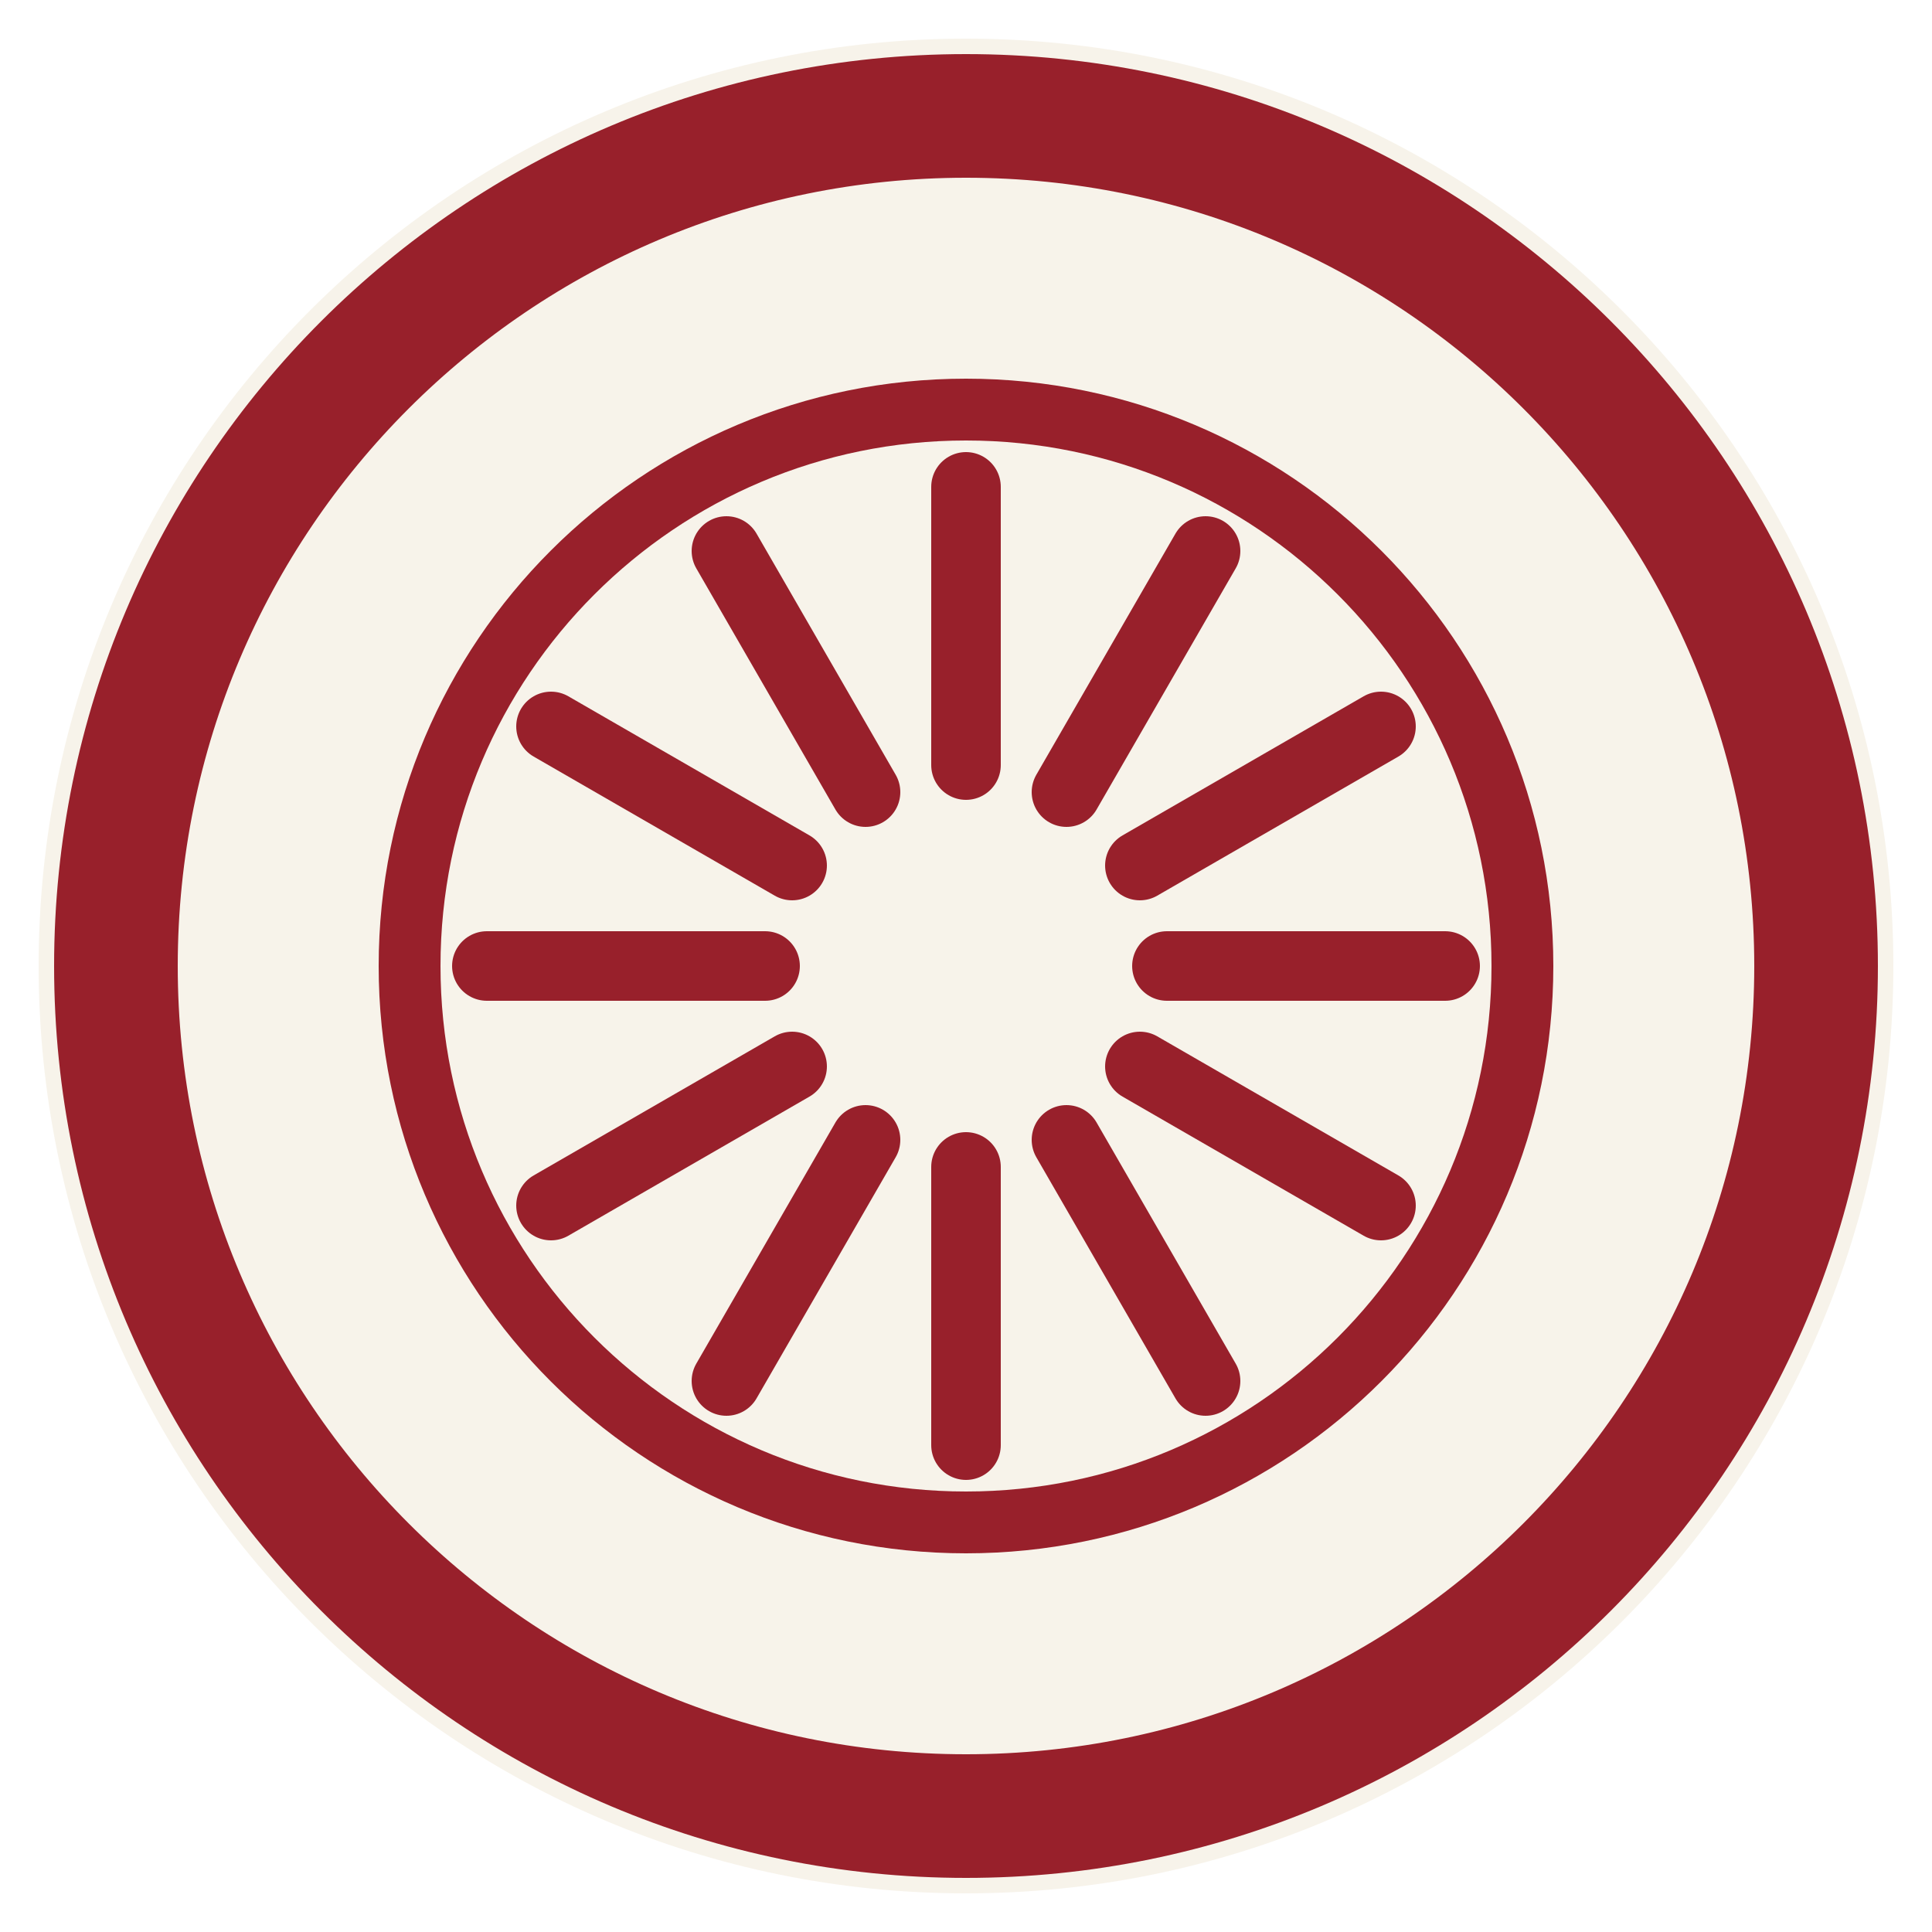
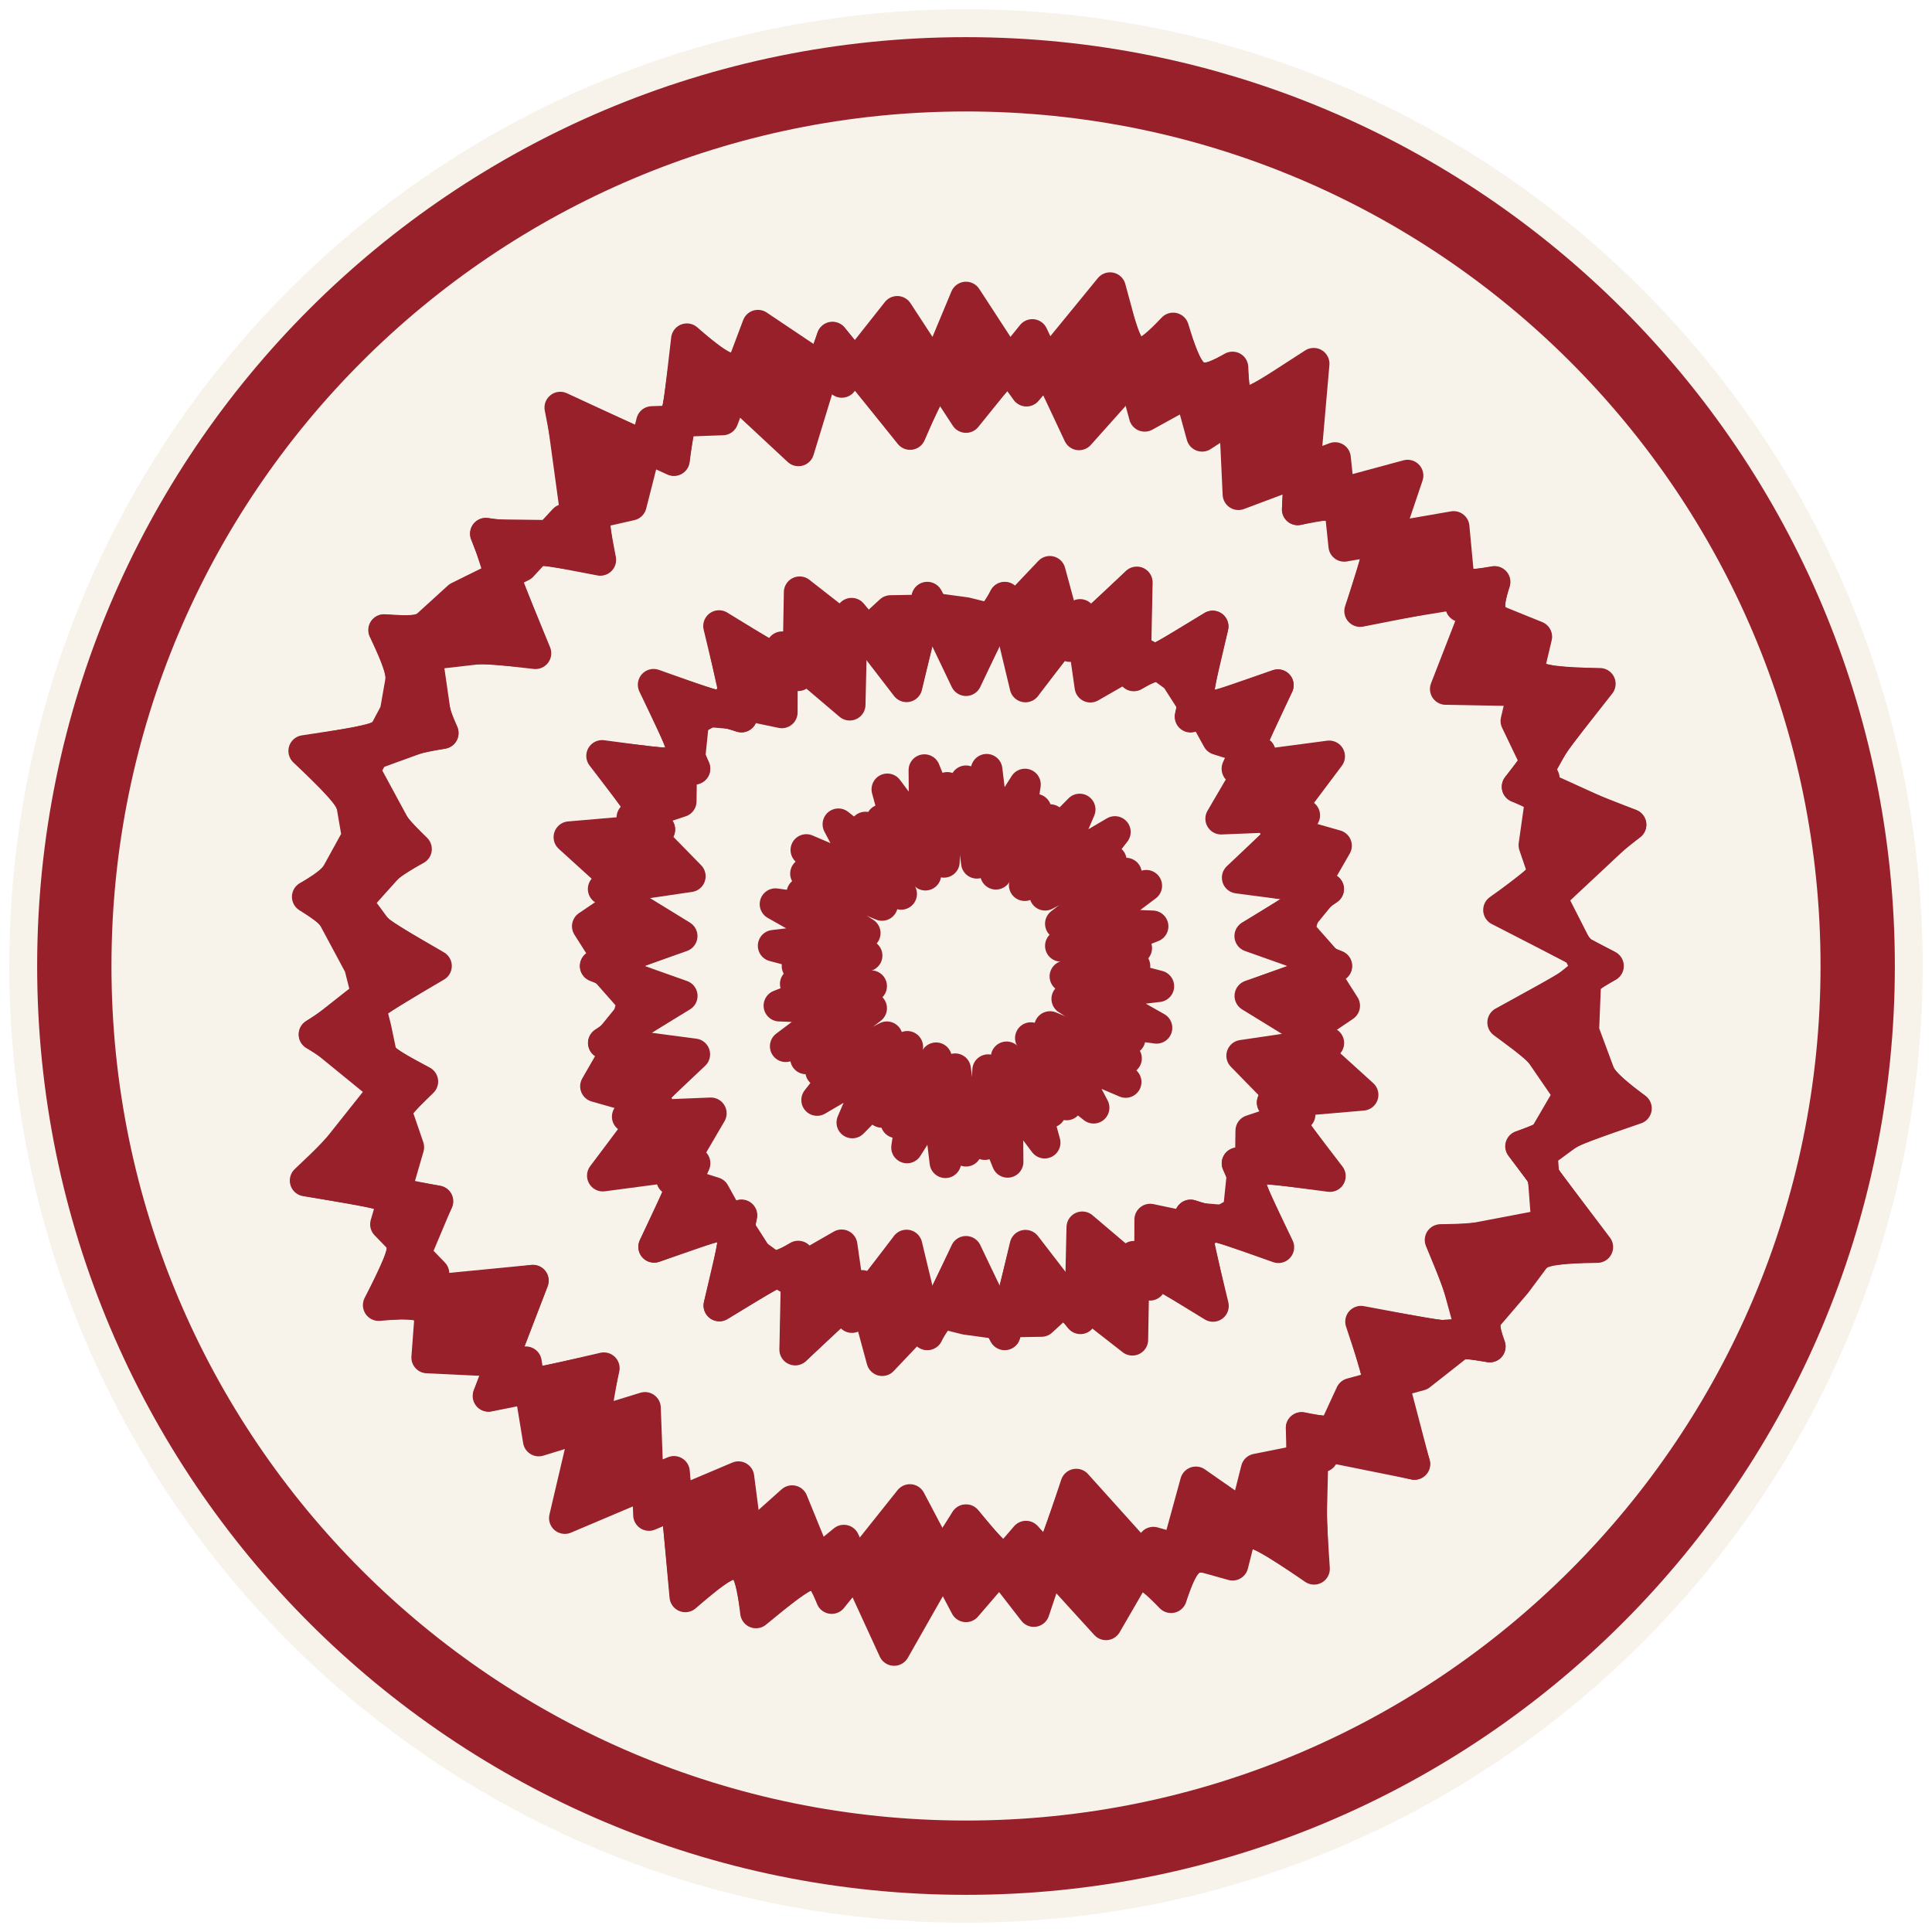
- <svg xmlns="http://www.w3.org/2000/svg" viewBox="-12.5 -12.5 25 25">
-   <circle r="12" fill="#f7f3ea" />
-   <g fill="none" stroke="#98202b" stroke-linecap="round">
-     <circle r="11" stroke-width="1.6" />
-     <circle r="7.2" stroke-width=".8" />
-     <line x1="2.60" y1="0.00" x2="6.20" y2="0.00" stroke-width=".9" />
-     <line x1="2.25" y1="1.30" x2="5.37" y2="3.10" stroke-width=".9" />
-     <line x1="1.30" y1="2.25" x2="3.10" y2="5.37" stroke-width=".9" />
-     <line x1="0.00" y1="2.60" x2="0.00" y2="6.20" stroke-width=".9" />
-     <line x1="-1.30" y1="2.25" x2="-3.10" y2="5.37" stroke-width=".9" />
-     <line x1="-2.25" y1="1.30" x2="-5.37" y2="3.10" stroke-width=".9" />
-     <line x1="-2.60" y1="0.00" x2="-6.20" y2="0.00" stroke-width=".9" />
-     <line x1="-2.25" y1="-1.30" x2="-5.37" y2="-3.10" stroke-width=".9" />
-     <line x1="-1.30" y1="-2.25" x2="-3.10" y2="-5.37" stroke-width=".9" />
-     <line x1="-0.00" y1="-2.60" x2="-0.00" y2="-6.20" stroke-width=".9" />
-     <line x1="1.30" y1="-2.25" x2="3.10" y2="-5.37" stroke-width=".9" />
-     <line x1="2.25" y1="-1.30" x2="5.37" y2="-3.10" stroke-width=".9" />
+ <svg xmlns="http://www.w3.org/2000/svg" viewBox="-104 -104 208 208">
+   <circle r="103" fill="#f7f3ea" />
+   <g fill="none" stroke="#98202b" stroke-linecap="round" stroke-linejoin="round">
+     <circle r="96" stroke-width="8" />
+     <path d="M66.74 0.00L66.46 6.99L69.34 14.74L61.99 20.14L62.57 27.86L51.81 29.91L54.46 39.56L44.78 40.32L48.26 53.60L37.34 51.40L37.04 64.16L24.75 55.59L21.69 66.74L11.87 55.83L7.30 69.45L0.00 60.03L-7.74 73.64L-13.15 61.86L-22.61 69.60L-24.50 55.03L-34.13 59.11L-34.56 47.57L-46.00 51.09L-47.38 42.66L-58.01 42.15L-57.33 33.10L-62.45 27.81L-60.04 19.51L-62.20 13.22L-63.57 6.68L-65.26 0.00L-69.16 -7.27L-65.50 -13.92L-66.84 -21.72L-56.90 -25.33L-58.09 -33.54L-47.81 -34.73L-51.54 -46.40L-41.66 -46.27L-43.53 -59.92L-31.50 -54.56L-29.43 -66.11L-18.04 -55.51L-14.36 -67.56L-6.04 -57.48L-0.00 -71.97L6.51 -61.98L15.51 -72.98L19.24 -59.23L28.69 -64.44L29.33 -50.79L39.73 -54.69L40.72 -45.23L52.50 -47.27L53.30 -38.73L61.40 -35.45L59.25 -26.38L62.21 -20.21L61.19 -13.01L63.35 -6.66L66.74 -0.00Z" stroke-width="3.4" />
+     <path d="M67.38 0.00L64.75 6.81L70.50 14.99L61.38 19.94L64.11 28.54L51.31 29.63L55.04 39.99L43.81 39.45L48.28 53.62L36.89 50.78L37.36 64.71L24.90 55.93L21.89 67.38L11.90 55.99L7.24 68.91L0.00 59.69L-7.64 72.73L-13.26 62.40L-22.55 69.40L-25.08 56.34L-33.87 58.66L-35.07 48.27L-44.91 49.87L-47.78 43.02L-56.82 41.28L-58.65 33.86L-61.83 27.53L-61.81 20.08L-61.05 12.98L-64.50 6.78L-63.35 0.00L-69.92 -7.35L-64.33 -13.67L-68.36 -22.21L-56.53 -25.17L-59.25 -34.21L-47.01 -34.15L-51.68 -46.53L-40.83 -45.35L-43.68 -60.12L-31.44 -54.46L-29.78 -66.89L-18.17 -55.93L-14.38 -67.66L-6.02 -57.27L-0.00 -71.03L6.51 -61.94L15.40 -72.43L19.60 -60.33L28.63 -64.30L29.96 -51.90L39.07 -53.78L41.07 -45.62L51.19 -46.09L54.07 -39.28L60.53 -34.95L60.99 -27.15L61.50 -19.98L62.61 -13.31L61.69 -6.48L67.38 -0.00Z" stroke-width="3.4" />
+     <path d="M67.95 0.00L63.09 6.63L71.37 15.17L60.83 19.76L65.46 29.15L51.09 29.50L55.55 40.36L43.10 38.80L48.09 53.41L36.53 50.28L37.47 64.90L25.14 56.47L22.03 67.79L12.02 56.56L7.17 68.21L0.00 59.66L-7.51 71.49L-13.40 63.05L-22.38 68.89L-25.75 57.83L-33.57 58.14L-35.76 49.22L-43.78 48.62L-48.24 43.43L-55.47 40.30L-59.89 34.58L-61.14 27.22L-63.63 20.68L-60.07 12.77L-65.47 6.88L-61.56 0.00L-70.47 -7.41L-63.18 -13.43L-69.61 -22.62L-56.34 -25.08L-60.30 -34.82L-46.52 -33.80L-51.70 -46.55L-40.16 -44.60L-43.59 -59.99L-31.46 -54.49L-29.99 -67.36L-18.42 -56.69L-14.37 -67.62L-6.04 -57.47L-0.00 -69.85L6.52 -62.07L15.20 -71.50L20.00 -61.55L28.48 -63.97L30.75 -53.26L38.40 -52.85L41.57 -46.17L49.78 -44.82L54.80 -39.82L59.50 -34.36L62.69 -27.91L60.84 -19.77L64.12 -13.63L60.21 -6.33L67.95 -0.00Z" stroke-width="3.4" />
+     <path d="M68.43 0.00L61.54 6.47L71.92 15.29L60.37 19.62L66.57 29.64L51.16 29.54L55.96 40.65L42.66 38.41L47.72 53.00L36.27 49.93L37.37 64.73L25.46 57.19L22.08 67.96L12.23 57.51L7.08 67.40L0.00 59.92L-7.35 69.97L-13.55 63.77L-22.12 68.09L-26.47 59.45L-33.24 57.57L-36.59 50.36L-42.67 47.39L-48.74 43.89L-54.01 39.24L-61.00 35.22L-60.40 26.89L-65.41 21.25L-59.30 12.60L-66.46 6.98L-59.98 0.00L-70.79 -7.44L-62.09 -13.20L-70.54 -22.92L-56.33 -25.08L-61.21 -35.34L-46.35 -33.67L-51.59 -46.45L-39.68 -44.07L-43.27 -59.55L-31.55 -54.64L-30.05 -67.48L-18.76 -57.73L-14.33 -67.43L-6.10 -58.05L-0.00 -68.49L6.56 -62.37L14.93 -70.25L20.41 -62.82L28.25 -63.46L31.64 -54.80L37.74 -51.95L42.19 -46.86L48.33 -43.52L55.47 -40.30L58.37 -33.70L64.28 -28.62L60.28 -19.59L65.65 -13.95L58.99 -6.20L68.43 -0.00Z" stroke-width="3.4" />
+     <path d="M68.80 0.00L60.19 6.33L72.13 15.33L60.03 19.50L67.38 30.00L51.51 29.74L56.24 40.86L42.53 38.29L47.18 52.40L36.14 49.74L37.06 64.19L25.85 58.07L22.06 67.89L12.50 58.80L6.99 66.50L0.00 60.48L-7.17 68.24L-13.72 64.53L-21.78 67.03L-27.21 61.10L-32.90 56.98L-37.52 51.65L-41.63 46.23L-49.25 44.35L-52.53 38.16L-61.93 35.75L-59.66 26.56L-67.06 21.79L-58.78 12.49L-67.40 7.08L-58.69 0.00L-70.87 -7.45L-61.12 -12.99L-71.09 -23.10L-56.52 -25.16L-61.92 -35.75L-46.52 -33.80L-51.36 -46.25L-39.41 -43.77L-42.74 -58.82L-31.70 -54.91L-29.95 -67.27L-19.17 -59.01L-14.26 -67.10L-6.20 -58.99L-0.00 -67.01L6.60 -62.83L14.61 -68.72L20.83 -64.09L27.96 -62.80L32.60 -56.46L37.13 -51.11L42.91 -47.66L46.92 -42.25L56.04 -40.71L57.17 -33.01L65.67 -29.24L59.84 -19.44L67.12 -14.27L58.08 -6.10L68.80 -0.00Z" stroke-width="3.4" />
+     <path d="M69.03 0.00L59.10 6.21L71.97 15.30L59.82 19.44L67.86 30.21L52.14 30.10L56.39 40.97L42.71 38.46L46.50 51.64L36.13 49.73L36.56 63.32L26.29 59.04L21.96 67.57L12.83 60.36L6.89 65.56L0.00 61.30L-6.98 66.38L-13.88 65.29L-21.37 65.77L-27.93 62.72L-32.56 56.40L-38.52 53.01L-40.71 45.21L-49.76 44.80L-51.09 37.12L-62.63 36.16L-58.95 26.25L-68.51 22.26L-58.53 12.44L-68.26 7.17L-57.75 0.00L-70.70 -7.43L-60.32 -12.82L-71.25 -23.15L-56.88 -25.33L-62.41 -36.03L-47.01 -34.16L-51.02 -45.94L-39.37 -43.72L-42.02 -57.84L-31.92 -55.29L-29.71 -66.73L-19.65 -60.47L-14.17 -66.66L-6.33 -60.24L-0.00 -65.48L6.67 -63.42L14.24 -67.00L21.22 -65.30L27.61 -62.02L33.57 -58.15L36.61 -50.39L43.68 -48.52L45.61 -41.07L56.48 -41.04L55.98 -32.32L66.82 -29.75L59.53 -19.34L68.48 -14.56L57.54 -6.05L69.03 -0.00Z" stroke-width="3.4" />
+     <path d="M69.12 0.00L58.32 6.13L71.45 15.19L59.75 19.41L67.97 30.26L53.00 30.60L56.39 40.97L43.19 38.89L45.71 50.76L36.25 49.89L35.88 62.15L26.75 60.08L21.78 67.03L13.20 62.12L6.79 64.62L0.00 62.34L-6.78 64.49L-14.03 66.01L-20.91 64.37L-28.59 64.22L-32.25 55.85L-39.53 54.40L-39.96 44.38L-50.23 45.23L-49.75 36.15L-63.07 36.41L-58.31 25.96L-69.69 22.64L-58.58 12.45L-69.00 7.25L-57.20 0.00L-70.29 -7.39L-59.71 -12.69L-71.01 -23.07L-57.41 -25.56L-62.65 -36.17L-47.81 -34.74L-50.59 -45.55L-39.55 -43.93L-41.15 -56.64L-32.19 -55.76L-29.33 -65.88L-20.16 -62.04L-14.05 -66.11L-6.49 -61.76L-0.00 -63.98L6.74 -64.11L13.85 -65.15L21.57 -66.39L27.23 -61.16L34.52 -59.79L36.18 -49.80L44.48 -49.40L44.46 -40.03L56.78 -41.25L54.84 -31.66L67.65 -30.12L59.38 -19.29L69.65 -14.80L57.38 -6.03L69.12 -0.00Z" stroke-width="3.4" />
+     <path d="M69.06 0.00L57.89 6.08L70.61 15.01L59.82 19.44L67.72 30.15L54.06 31.21L56.26 40.87L43.95 39.57L44.84 49.80L36.49 50.22L35.07 60.75L27.22 61.13L21.54 66.28L13.60 63.99L6.70 63.73L0.00 63.55L-6.59 62.66L-14.17 66.67L-20.43 62.89L-29.18 65.54L-31.97 55.37L-40.50 55.74L-39.40 43.76L-50.65 45.60L-48.59 35.31L-63.23 36.51L-57.75 25.71L-70.53 22.92L-58.90 12.52L-69.58 7.31L-57.06 0.00L-69.65 -7.32L-59.34 -12.61L-70.38 -22.87L-58.08 -25.86L-62.62 -36.16L-48.88 -35.51L-50.08 -45.09L-39.96 -44.38L-40.17 -55.28L-32.50 -56.29L-28.83 -64.76L-20.68 -63.65L-13.92 -65.49L-6.67 -63.46L-0.00 -62.57L6.82 -64.88L13.45 -63.28L21.87 -67.31L26.83 -60.26L35.40 -61.31L35.89 -49.39L45.26 -50.27L43.53 -39.20L56.91 -41.35L53.81 -31.07L68.13 -30.33L59.39 -19.30L70.58 -15.00L57.61 -6.06L69.06 -0.00Z" stroke-width="3.4" />
+     <path d="M68.85 0.00L57.83 6.08L69.49 14.77L60.03 19.51L67.11 29.88L55.26 31.91L55.99 40.68L44.95 40.47L43.94 48.80L36.84 50.70L34.16 59.17L27.66 62.13L21.24 65.37L14.01 65.89L6.61 62.93L0.00 64.89L-6.41 60.97L-14.29 67.22L-19.95 61.41L-29.65 66.60L-31.74 54.98L-41.39 56.97L-39.07 43.40L-50.99 45.91L-47.66 34.63L-63.10 36.43L-57.32 25.52L-71.01 23.07L-59.50 12.65L-69.97 7.35L-57.36 0.00L-68.83 -7.23L-59.21 -12.59L-69.38 -22.54L-58.85 -26.20L-62.34 -35.99L-50.16 -36.44L-49.53 -44.59L-40.56 -45.05L-39.12 -53.84L-32.83 -56.87L-28.24 -63.43L-21.19 -65.21L-13.78 -64.82L-6.86 -65.26L-0.00 -61.32L6.90 -65.69L13.07 -61.48L22.10 -68.01L26.43 -59.36L36.16 -62.63L35.72 -49.17L45.99 -51.08L42.86 -38.60L56.88 -41.33L52.94 -30.56L68.24 -30.38L59.57 -19.35L71.22 -15.14L58.22 -6.12L68.85 -0.00Z" stroke-width="3.4" />
+     <path d="M68.51 0.00L58.14 6.11L68.12 14.48L60.38 19.62L66.19 29.47L56.56 32.65L55.59 40.39L46.15 41.55L43.05 47.81L37.28 51.31L33.20 57.51L28.07 63.05L20.90 64.33L14.40 67.73L6.54 62.26L0.00 66.27L-6.25 59.50L-14.38 67.65L-19.49 59.99L-29.99 67.37L-31.57 54.68L-42.16 58.03L-38.99 43.30L-51.23 46.13L-47.00 34.15L-62.69 36.20L-57.03 25.39L-71.10 23.10L-60.33 12.82L-70.15 7.37L-58.06 0.00L-67.85 -7.13L-59.34 -12.61L-68.07 -22.12L-59.68 -26.57L-61.81 -35.69L-51.59 -37.48L-48.95 -44.07L-41.34 -45.91L-38.05 -52.37L-33.17 -57.46L-27.58 -61.95L-21.66 -66.66L-13.63 -64.15L-7.05 -67.08L-0.00 -60.30L6.99 -66.49L12.71 -59.81L22.24 -68.46L26.05 -58.50L36.77 -63.69L35.71 -49.15L46.64 -51.79L42.49 -38.26L56.68 -41.18L52.27 -30.18L67.97 -30.26L59.89 -19.46L71.55 -15.21L59.19 -6.22L68.51 -0.00Z" stroke-width="3.4" />
+     <path d="M68.05 0.00L58.80 6.18L66.59 14.15L60.83 19.77L64.98 28.93L57.88 33.42L55.09 40.02L47.48 42.75L42.21 46.88L37.80 52.02L32.23 55.82L28.42 63.84L20.54 63.22L14.76 69.42L6.49 61.75L0.00 67.64L-6.13 58.32L-14.44 67.93L-19.07 58.70L-30.18 67.80L-31.47 54.51L-42.77 58.87L-39.15 43.48L-51.38 46.26L-46.65 33.89L-62.02 35.81L-56.90 25.33L-70.78 23.00L-61.37 13.04L-70.12 7.37L-59.14 0.00L-66.77 -7.02L-59.72 -12.69L-66.51 -21.61L-60.55 -26.96L-61.06 -35.25L-53.11 -38.59L-48.38 -43.56L-42.25 -46.92L-37.02 -50.96L-33.51 -58.03L-26.89 -60.40L-22.07 -67.92L-13.49 -63.49L-7.23 -68.83L-0.00 -59.55L7.07 -67.25L12.41 -58.38L22.30 -68.64L25.70 -57.73L37.20 -64.43L35.84 -49.33L47.16 -52.38L42.43 -38.21L56.33 -40.93L51.83 -29.93L67.34 -29.98L60.35 -19.61L71.54 -15.21L60.47 -6.36L68.05 -0.00Z" stroke-width="3.4" />
+     <path d="M67.49 0.00L59.79 6.28L64.96 13.81L61.38 19.94L63.55 28.29L59.17 34.16L54.51 39.60L48.89 44.02L41.47 46.06L38.36 52.79L31.29 54.20L28.70 64.46L20.17 62.08L15.07 70.88L6.46 61.43L0.00 68.94L-6.04 57.49L-14.46 68.05L-18.72 57.61L-30.22 67.87L-31.44 54.46L-43.19 59.44L-39.55 43.92L-51.41 46.29L-46.62 33.87L-61.11 35.28L-56.93 25.35L-70.09 22.77L-62.56 13.30L-69.87 7.34L-60.55 0.00L-65.63 -6.90L-60.32 -12.82L-64.77 -21.04L-61.41 -27.34L-60.12 -34.71L-54.64 -39.70L-47.83 -43.07L-43.25 -48.04L-36.08 -49.66L-33.81 -58.57L-26.20 -58.84L-22.40 -68.94L-13.37 -62.88L-7.40 -70.43L-0.00 -59.10L7.14 -67.94L12.17 -57.23L22.27 -68.54L25.42 -57.08L37.43 -64.84L36.11 -49.71L47.54 -52.80L42.69 -38.43L55.83 -40.57L51.65 -29.82L66.37 -29.55L60.93 -19.80L71.20 -15.13L61.99 -6.52L67.49 -0.00Z" stroke-width="3.4" />
+     <path d="M38.00 0.00L40.72 4.28L35.80 7.61L42.70 13.87L33.01 14.70L38.34 22.14L29.85 21.69L29.36 26.44L25.69 28.53L19.83 27.30L19.81 34.32L12.52 28.13L12.30 37.84L6.78 31.90L4.05 38.55L0.00 38.00L-3.89 37.03L-9.02 42.44L-11.19 34.44L-18.39 41.30L-18.19 31.50L-24.84 34.19L-25.17 27.95L-27.12 24.42L-31.64 22.99L-27.47 15.86L-36.42 16.22L-29.59 9.61L-38.54 8.19L-34.86 3.66L-38.00 0.00L-40.72 -4.28L-35.80 -7.61L-42.70 -13.87L-33.01 -14.70L-38.34 -22.14L-29.85 -21.69L-29.36 -26.44L-25.69 -28.53L-19.83 -27.30L-19.81 -34.32L-12.52 -28.13L-12.30 -37.84L-6.78 -31.90L-4.05 -38.55L-0.00 -38.00L3.89 -37.03L9.02 -42.44L11.19 -34.44L18.39 -41.30L18.19 -31.50L24.84 -34.19L25.17 -27.95L27.12 -24.42L31.64 -22.99L27.47 -15.86L36.42 -16.22L29.59 -9.61L38.54 -8.19L34.86 -3.66L38.00 -0.00Z" stroke-width="3.4" />
+     <path d="M38.51 0.00L38.84 4.08L36.18 7.69L41.88 13.61L33.02 14.70L38.99 22.51L29.55 21.47L30.74 27.67L25.35 28.15L20.85 28.70L19.66 34.05L12.72 28.56L12.32 37.93L6.55 30.82L4.10 38.98L0.00 36.05L-3.94 37.52L-8.71 40.97L-11.26 34.65L-18.36 41.24L-18.09 31.33L-25.67 35.34L-24.84 27.59L-28.58 25.73L-31.27 22.72L-28.52 16.47L-36.31 16.17L-29.25 9.51L-38.82 8.25L-33.20 3.49L-38.51 0.00L-38.84 -4.08L-36.18 -7.69L-41.88 -13.61L-33.02 -14.70L-38.99 -22.51L-29.55 -21.47L-30.74 -27.67L-25.35 -28.15L-20.85 -28.70L-19.66 -34.05L-12.72 -28.56L-12.32 -37.93L-6.55 -30.82L-4.10 -38.98L-0.00 -36.05L3.94 -37.52L8.71 -40.97L11.26 -34.65L18.36 -41.24L18.09 -31.33L25.67 -35.34L24.84 -27.59L28.58 -25.73L31.27 -22.72L28.52 -16.47L36.31 -16.17L29.25 -9.51L38.82 -8.25L33.20 -3.49L38.51 -0.00Z" stroke-width="3.4" />
+     <path d="M38.97 0.00L36.89 3.88L36.64 7.79L40.64 13.21L33.16 14.76L39.18 22.62L29.34 21.32L31.93 28.75L25.01 27.78L21.98 30.25L19.45 33.69L13.11 29.44L12.31 37.88L6.42 30.21L4.13 39.33L0.00 34.24L-4.00 38.03L-8.34 39.22L-11.36 34.97L-18.12 40.70L-18.06 31.28L-26.26 36.15L-24.57 27.28L-30.01 27.02L-30.87 22.43L-29.89 17.26L-36.08 16.07L-29.43 9.56L-38.98 8.28L-31.87 3.35L-38.97 0.00L-36.89 -3.88L-36.64 -7.79L-40.64 -13.21L-33.16 -14.76L-39.18 -22.62L-29.34 -21.32L-31.93 -28.75L-25.01 -27.78L-21.98 -30.25L-19.45 -33.69L-13.11 -29.44L-12.31 -37.88L-6.42 -30.21L-4.13 -39.33L-0.00 -34.24L4.00 -38.03L8.34 -39.22L11.36 -34.97L18.12 -40.70L18.06 -31.28L26.26 -36.15L24.57 -27.28L30.01 -27.02L30.87 -22.43L29.89 -17.26L36.08 -16.07L29.43 -9.56L38.98 -8.28L31.87 -3.35L38.97 -0.00Z" stroke-width="3.4" />
+     <path d="M39.37 0.00L34.99 3.68L37.13 7.89L39.07 12.69L33.42 14.88L38.92 22.47L29.23 21.24L32.85 29.58L24.71 27.44L23.14 31.84L19.21 33.28L13.68 30.72L12.25 37.71L6.40 30.11L4.16 39.56L0.00 32.71L-4.05 38.52L-7.93 37.31L-11.50 35.38L-17.69 39.72L-18.10 31.35L-26.56 36.56L-24.35 27.04L-31.32 28.20L-30.46 22.13L-31.48 18.17L-35.75 15.92L-30.10 9.78L-39.00 8.29L-30.98 3.26L-39.37 0.00L-34.99 -3.68L-37.13 -7.89L-39.07 -12.69L-33.42 -14.88L-38.92 -22.47L-29.23 -21.24L-32.85 -29.58L-24.71 -27.44L-23.14 -31.84L-19.21 -33.28L-13.68 -30.72L-12.25 -37.71L-6.40 -30.11L-4.16 -39.56L-0.00 -32.71L4.05 -38.52L7.93 -37.31L11.50 -35.38L17.69 -39.72L18.10 -31.35L26.56 -36.56L24.35 -27.04L31.32 -28.20L30.46 -22.13L31.48 -18.17L35.75 -15.92L30.10 -9.78L39.00 -8.29L30.98 -3.26L39.37 -0.00Z" stroke-width="3.4" />
+     <path d="M39.67 0.00L33.31 3.50L37.63 8.00L37.28 12.11L33.77 15.03L38.21 22.06L29.24 21.24L33.43 30.10L24.46 27.16L24.23 33.35L18.96 32.84L14.37 32.28L12.16 37.42L6.49 30.53L4.17 39.66L0.00 31.57L-4.09 38.95L-7.52 35.40L-11.65 35.84L-17.09 38.37L-18.21 31.53L-26.55 36.54L-24.21 26.89L-32.39 29.17L-30.07 21.84L-33.18 19.15L-35.35 15.74L-31.22 10.14L-38.89 8.27L-30.60 3.22L-39.67 0.00L-33.31 -3.50L-37.63 -8.00L-37.28 -12.11L-33.77 -15.03L-38.21 -22.06L-29.24 -21.24L-33.43 -30.10L-24.46 -27.16L-24.23 -33.35L-18.96 -32.84L-14.37 -32.28L-12.16 -37.42L-6.49 -30.53L-4.17 -39.66L-0.00 -31.57L4.09 -38.95L7.52 -35.40L11.65 -35.84L17.09 -38.37L18.21 -31.53L26.55 -36.54L24.21 -26.89L32.39 -29.17L30.07 -21.84L33.18 -19.15L35.35 -15.74L31.22 -10.14L38.89 -8.27L30.60 -3.22L39.67 -0.00Z" stroke-width="3.4" />
+     <path d="M39.84 0.00L31.96 3.36L38.09 8.10L35.41 11.51L34.19 15.22L37.10 21.42L29.35 21.33L33.63 30.28L24.28 26.96L25.19 34.67L18.71 32.40L15.15 34.03L12.03 37.03L6.68 31.44L4.16 39.62L0.00 30.91L-4.13 39.31L-7.15 33.62L-11.80 36.33L-16.36 36.75L-18.37 31.82L-26.23 36.10L-24.17 26.84L-33.16 29.86L-29.72 21.60L-34.85 20.12L-34.89 15.54L-32.70 10.62L-38.66 8.22L-30.74 3.23L-39.84 0.00L-31.96 -3.36L-38.09 -8.10L-35.41 -11.51L-34.19 -15.22L-37.10 -21.42L-29.35 -21.33L-33.63 -30.28L-24.28 -26.96L-25.19 -34.67L-18.71 -32.40L-15.15 -34.03L-12.03 -37.03L-6.68 -31.44L-4.16 -39.62L-0.00 -30.91L4.13 -39.31L7.15 -33.62L11.80 -36.33L16.36 -36.75L18.37 -31.82L26.23 -36.10L24.17 -26.84L33.16 -29.86L29.72 -21.60L34.85 -20.12L34.89 -15.54L32.70 -10.62L38.66 -8.22L30.74 -3.23L39.84 -0.00Z" stroke-width="3.4" />
+     <path d="M39.88 0.00L31.03 3.26L38.49 8.18L33.59 10.92L34.64 15.42L35.69 20.61L29.57 21.49L33.42 30.10L24.18 26.86L25.94 35.70L18.48 32.01L15.95 35.83L11.89 36.58L6.97 32.77L4.15 39.45L0.00 30.77L-4.16 39.55L-6.82 32.10L-11.96 36.80L-15.58 34.98L-18.58 32.19L-25.61 35.26L-24.22 26.89L-33.57 30.23L-29.46 21.40L-36.39 21.01L-34.43 15.33L-34.43 11.19L-38.31 8.14L-31.41 3.30L-39.88 0.00L-31.03 -3.26L-38.49 -8.18L-33.59 -10.92L-34.64 -15.42L-35.69 -20.61L-29.57 -21.49L-33.42 -30.10L-24.18 -26.86L-25.94 -35.70L-18.48 -32.01L-15.95 -35.83L-11.89 -36.58L-6.97 -32.77L-4.15 -39.45L-0.00 -30.77L4.16 -39.55L6.82 -32.10L11.96 -36.80L15.58 -34.98L18.58 -32.19L25.61 -35.26L24.22 -26.89L33.57 -30.23L29.46 -21.40L36.39 -21.01L34.43 -15.33L34.43 -11.19L38.31 -8.14L31.41 -3.30L39.88 -0.00Z" stroke-width="3.4" />
+     <path d="M39.77 0.00L30.61 3.22L38.78 8.24L31.96 10.39L35.11 15.63L34.08 19.67L29.88 21.71L32.84 29.57L24.18 26.85L26.42 36.36L18.29 31.67L16.72 37.54L11.73 36.10L7.32 34.43L4.12 39.15L0.00 31.16L-4.17 39.66L-6.58 30.95L-12.09 37.22L-14.78 33.19L-18.83 32.61L-24.76 34.08L-24.35 27.05L-33.58 30.24L-29.29 21.28L-37.67 21.75L-33.98 15.13L-36.29 11.79L-37.88 8.05L-32.55 3.42L-39.77 0.00L-30.61 -3.22L-38.78 -8.24L-31.96 -10.39L-35.11 -15.63L-34.08 -19.67L-29.88 -21.71L-32.84 -29.57L-24.18 -26.85L-26.42 -36.36L-18.29 -31.67L-16.72 -37.54L-11.73 -36.10L-7.32 -34.43L-4.12 -39.15L-0.00 -31.16L4.17 -39.66L6.58 -30.95L12.09 -37.22L14.78 -33.19L18.83 -32.61L24.76 -34.08L24.35 -27.05L33.58 -30.24L29.29 -21.28L37.67 -21.75L33.98 -15.13L36.29 -11.79L37.88 -8.05L32.55 -3.42L39.77 -0.00Z" stroke-width="3.4" />
+     <path d="M39.54 0.00L30.71 3.23L38.96 8.28L30.64 9.96L35.54 15.83L32.37 18.69L30.24 21.97L31.92 28.74L24.27 26.95L26.59 36.60L18.15 31.43L17.39 39.05L11.57 35.62L7.71 36.29L4.07 38.76L0.00 32.06L-4.17 39.63L-6.43 30.27L-12.21 37.57L-14.03 31.52L-19.08 33.05L-23.73 32.66L-24.57 27.28L-33.20 29.89L-29.22 21.23L-38.59 22.28L-33.59 14.96L-38.14 12.39L-37.40 7.95L-34.07 3.58L-39.54 0.00L-30.71 -3.23L-38.96 -8.28L-30.64 -9.96L-35.54 -15.83L-32.37 -18.69L-30.24 -21.97L-31.92 -28.74L-24.27 -26.95L-26.59 -36.60L-18.15 -31.43L-17.39 -39.05L-11.57 -35.62L-7.71 -36.29L-4.07 -38.76L-0.00 -32.06L4.17 -39.63L6.43 -30.27L12.21 -37.57L14.03 -31.52L19.08 -33.05L23.73 -32.66L24.57 -27.28L33.20 -29.89L29.22 -21.23L38.59 -22.28L33.59 -14.96L38.14 -12.39L37.40 -7.95L34.07 -3.58L39.54 -0.00Z" stroke-width="3.4" />
+     <path d="M39.20 0.00L31.34 3.29L39.01 8.29L29.73 9.66L35.92 15.99L30.71 17.73L30.65 22.27L30.73 27.67L24.44 27.15L26.46 36.42L18.07 31.30L17.91 40.24L11.43 35.18L8.12 38.22L4.02 38.29L0.00 33.39L-4.15 39.47L-6.40 30.09L-12.28 37.80L-13.39 30.07L-19.33 33.48L-22.60 31.10L-24.85 27.59L-32.45 29.22L-29.27 21.27L-39.10 22.57L-33.28 14.82L-39.84 12.95L-36.90 7.84L-35.87 3.77L-39.20 0.00L-31.34 -3.29L-39.01 -8.29L-29.73 -9.66L-35.92 -15.99L-30.71 -17.73L-30.65 -22.27L-30.73 -27.67L-24.44 -27.15L-26.46 -36.42L-18.07 -31.30L-17.91 -40.24L-11.43 -35.18L-8.12 -38.22L-4.02 -38.29L-0.00 -33.39L4.15 -39.47L6.40 -30.09L12.28 -37.80L13.39 -30.07L19.33 -33.48L22.60 -31.10L24.85 -27.59L32.45 -29.22L29.27 -21.27L39.10 -22.57L33.28 -14.82L39.84 -12.95L36.90 -7.84L35.87 -3.77L39.20 -0.00Z" stroke-width="3.4" />
+     <path d="M12.37 0.00L20.71 2.18L14.00 2.98L20.51 6.66L12.40 5.52L17.00 9.81L9.04 6.57L13.14 11.84L6.98 7.76L10.83 14.91L6.19 10.72L8.47 19.02L4.42 13.61L4.48 21.09L1.42 13.50L0.00 19.63L-1.17 11.11L-3.68 17.30L-3.22 9.93L-7.50 16.83L-6.19 10.72L-12.24 16.85L-9.58 10.64L-16.03 14.43L-10.98 7.98L-17.00 9.81L-10.21 4.55L-16.82 5.47L-10.21 2.17L-18.33 1.93L-12.37 0.00L-20.71 -2.18L-14.00 -2.98L-20.51 -6.66L-12.40 -5.52L-17.00 -9.81L-9.04 -6.57L-13.14 -11.84L-6.98 -7.76L-10.83 -14.91L-6.19 -10.72L-8.47 -19.02L-4.42 -13.61L-4.48 -21.09L-1.42 -13.50L-0.00 -19.63L1.17 -11.11L3.68 -17.30L3.22 -9.93L7.50 -16.83L6.19 -10.72L12.24 -16.85L9.58 -10.64L16.03 -14.43L10.98 -7.98L17.00 -9.81L10.21 -4.55L16.82 -5.47L10.21 -2.17L18.33 -1.93L12.37 -0.00Z" stroke-width="3.4" />
+     <path d="M12.11 0.00L19.37 2.04L14.14 3.00L20.05 6.52L13.44 5.98L17.23 9.95L10.13 7.36L13.04 11.74L7.30 8.11L10.16 13.99L6.05 10.48L7.92 17.79L4.47 13.74L4.38 20.63L1.54 14.63L0.00 19.89L-1.31 12.45L-3.65 17.16L-3.37 10.38L-7.03 15.80L-6.05 10.48L-11.45 15.76L-9.67 10.74L-15.67 14.11L-11.90 8.65L-17.23 9.95L-11.44 5.09L-16.69 5.42L-10.68 2.27L-17.20 1.81L-12.11 0.00L-19.37 -2.04L-14.14 -3.00L-20.05 -6.52L-13.44 -5.98L-17.23 -9.95L-10.13 -7.36L-13.04 -11.74L-7.30 -8.11L-10.16 -13.99L-6.05 -10.48L-7.92 -17.79L-4.47 -13.74L-4.38 -20.63L-1.54 -14.63L-0.00 -19.89L1.31 -12.45L3.65 -17.16L3.37 -10.38L7.03 -15.80L6.05 -10.48L11.45 -15.76L9.67 -10.74L15.67 -14.11L11.90 -8.65L17.23 -9.95L11.44 -5.09L16.69 -5.42L10.68 -2.27L17.20 -1.81L12.11 -0.00Z" stroke-width="3.4" />
+     <path d="M12.52 0.00L17.43 1.83L14.54 3.09L18.75 6.09L14.68 6.54L16.87 9.74L11.71 8.51L12.74 11.47L8.22 9.13L9.36 12.89L6.26 10.84L7.13 16.01L4.59 14.13L4.10 19.29L1.68 15.98L0.00 19.48L-1.51 14.40L-3.56 16.76L-3.80 11.68L-6.48 14.55L-6.26 10.84L-10.30 14.18L-9.94 11.04L-14.65 13.19L-13.00 9.45L-16.87 9.74L-13.23 5.89L-16.30 5.30L-12.01 2.55L-15.84 1.67L-12.52 0.00L-17.43 -1.83L-14.54 -3.09L-18.75 -6.09L-14.68 -6.54L-16.87 -9.74L-11.71 -8.51L-12.74 -11.47L-8.22 -9.13L-9.36 -12.89L-6.26 -10.84L-7.13 -16.01L-4.59 -14.13L-4.10 -19.29L-1.68 -15.98L-0.00 -19.48L1.51 -14.40L3.56 -16.76L3.80 -11.68L6.48 -14.55L6.26 -10.84L10.30 -14.18L9.94 -11.04L14.65 -13.19L13.00 -9.45L16.87 -9.74L13.23 -5.89L16.30 -5.30L12.01 -2.55L15.84 -1.67L12.52 -0.00Z" stroke-width="3.4" />
+     <path d="M13.54 0.00L15.22 1.60L15.13 3.22L16.83 5.47L15.91 7.09L15.98 9.23L13.51 9.82L12.28 11.06L9.57 10.63L8.57 11.79L6.77 11.73L6.22 13.98L4.78 14.71L3.68 17.31L1.82 17.33L0.00 18.46L-1.75 16.61L-3.44 16.17L-4.42 13.60L-5.93 13.32L-6.77 11.73L-8.99 12.38L-10.35 11.50L-13.15 11.84L-14.09 10.24L-15.98 9.23L-15.25 6.79L-15.72 5.11L-13.99 2.97L-14.50 1.52L-13.54 0.00L-15.22 -1.60L-15.13 -3.22L-16.83 -5.47L-15.91 -7.09L-15.98 -9.23L-13.51 -9.82L-12.28 -11.06L-9.57 -10.63L-8.57 -11.79L-6.77 -11.73L-6.22 -13.98L-4.78 -14.71L-3.68 -17.31L-1.82 -17.33L-0.00 -18.46L1.75 -16.61L3.44 -16.17L4.42 -13.60L5.93 -13.32L6.77 -11.73L8.99 -12.38L10.35 -11.50L13.15 -11.84L14.09 -10.24L15.98 -9.23L15.25 -6.79L15.72 -5.11L13.99 -2.97L14.50 -1.52L13.54 -0.00Z" stroke-width="3.4" />
+     <path d="M15.00 0.00L13.13 1.38L15.82 3.36L14.63 4.75L16.92 7.53L14.73 8.50L15.21 11.05L11.76 10.59L11.12 12.35L7.92 10.90L7.50 12.99L5.37 12.06L5.00 15.38L3.20 15.04L1.94 18.42L0.00 17.00L-1.96 18.69L-3.29 15.48L-5.14 15.81L-5.48 12.31L-7.50 12.99L-7.76 10.68L-10.82 12.02L-11.43 10.29L-14.98 10.89L-14.73 8.50L-17.17 7.65L-15.05 4.89L-16.26 3.46L-13.40 1.41L-15.00 0.00L-13.13 -1.38L-15.82 -3.36L-14.63 -4.75L-16.92 -7.53L-14.73 -8.50L-15.21 -11.05L-11.76 -10.59L-11.12 -12.35L-7.92 -10.90L-7.50 -12.99L-5.37 -12.06L-5.00 -15.38L-3.20 -15.04L-1.94 -18.42L-0.00 -17.00L1.96 -18.69L3.29 -15.48L5.14 -15.81L5.48 -12.31L7.50 -12.99L7.76 -10.68L10.82 -12.02L11.43 -10.29L14.98 -10.89L14.73 -8.50L17.17 -7.65L15.05 -4.89L16.26 -3.46L13.40 -1.41L15.00 -0.00Z" stroke-width="3.4" />
+     <path d="M16.63 0.00L11.53 1.21L16.48 3.50L12.53 4.07L17.52 7.80L13.31 7.69L16.51 11.99L11.26 10.14L12.60 13.99L7.53 10.37L8.31 14.40L4.72 10.59L5.21 16.02L2.74 12.88L2.01 19.08L0.00 15.37L-2.13 20.30L-3.15 14.82L-5.82 17.91L-5.21 11.71L-8.31 14.40L-6.81 9.38L-11.27 12.52L-9.79 8.81L-15.52 11.27L-13.31 7.69L-18.64 8.30L-14.41 4.68L-18.42 3.91L-12.75 1.34L-16.63 0.00L-11.53 -1.21L-16.48 -3.50L-12.53 -4.07L-17.52 -7.80L-13.31 -7.69L-16.51 -11.99L-11.26 -10.14L-12.60 -13.99L-7.53 -10.37L-8.31 -14.40L-4.72 -10.59L-5.21 -16.02L-2.74 -12.88L-2.01 -19.08L-0.00 -15.37L2.13 -20.30L3.15 -14.82L5.82 -17.91L5.21 -11.71L8.31 -14.40L6.81 -9.38L11.27 -12.52L9.79 -8.81L15.52 -11.27L13.31 -7.69L18.64 -8.30L14.41 -4.68L18.42 -3.91L12.75 -1.34L16.63 -0.00Z" stroke-width="3.4" />
+     <path d="M18.14 0.00L10.70 1.12L16.99 3.61L10.90 3.54L17.62 7.84L12.00 6.93L17.19 12.49L10.87 9.79L13.74 15.26L7.47 10.29L9.07 15.71L4.37 9.83L5.37 16.52L2.38 11.21L2.02 19.18L0.00 13.86L-2.22 21.13L-3.04 14.31L-6.35 19.54L-5.17 11.62L-9.07 15.71L-6.32 8.70L-11.62 12.91L-8.52 7.67L-15.60 11.34L-12.00 6.93L-19.41 8.64L-13.92 4.52L-20.09 4.27L-12.65 1.33L-18.14 0.00L-10.70 -1.12L-16.99 -3.61L-10.90 -3.54L-17.62 -7.84L-12.00 -6.93L-17.19 -12.49L-10.87 -9.79L-13.74 -15.26L-7.47 -10.29L-9.07 -15.71L-4.37 -9.83L-5.37 -16.52L-2.38 -11.21L-2.02 -19.18L-0.00 -13.86L2.22 -21.13L3.04 -14.31L6.35 -19.54L5.17 -11.62L9.07 -15.71L6.32 -8.70L11.62 -12.91L8.52 -7.67L15.60 -11.34L12.00 -6.93L19.41 -8.64L13.92 -4.52L20.09 -4.27L12.65 -1.33L18.14 -0.00Z" stroke-width="3.4" />
  </g>
</svg>
